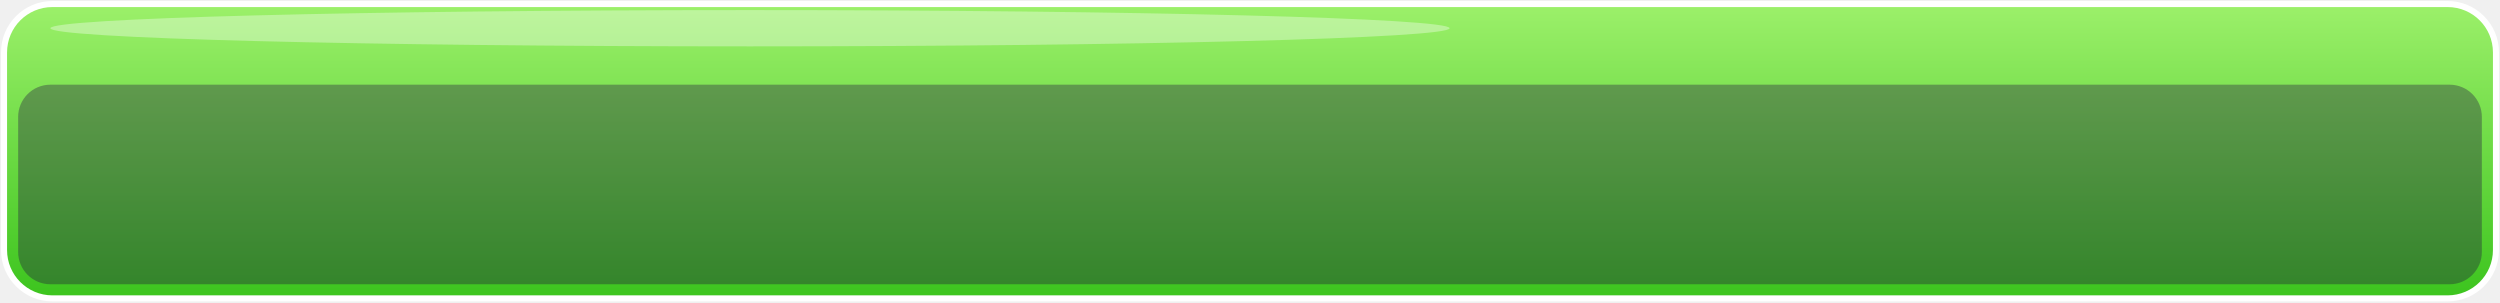
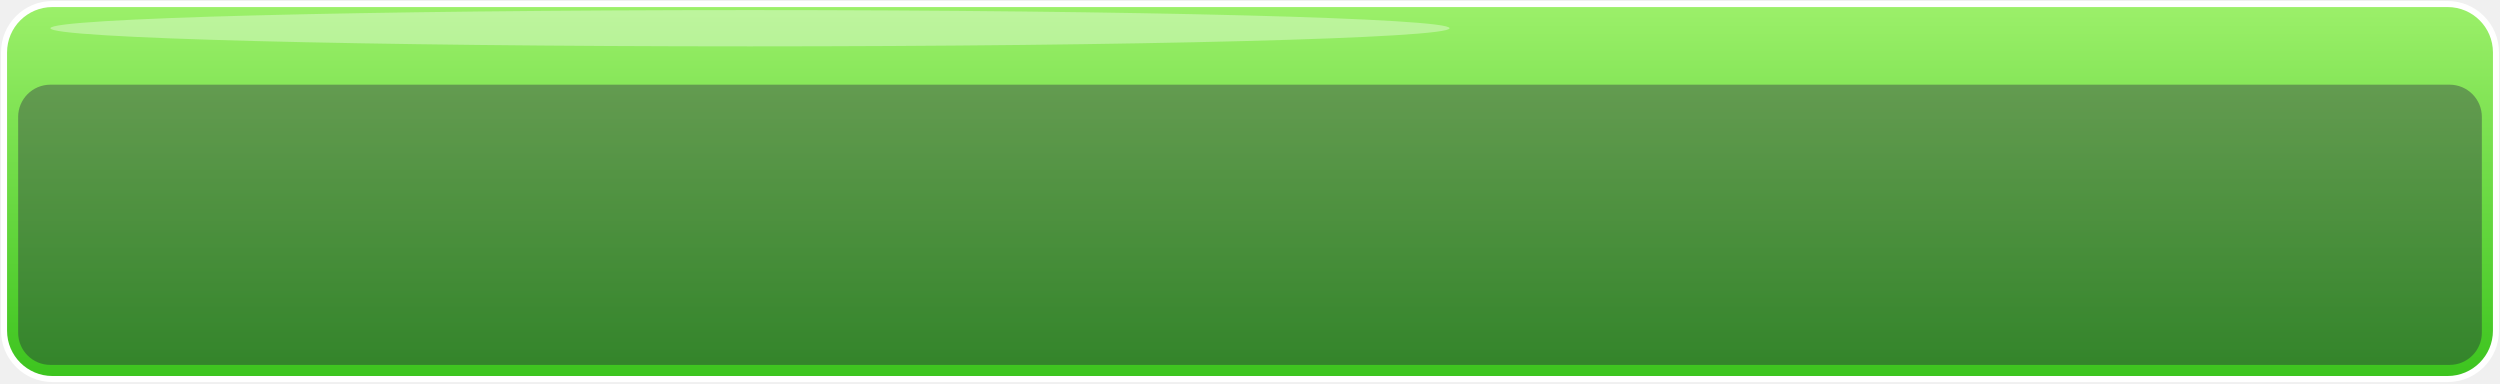
- <svg xmlns="http://www.w3.org/2000/svg" width="1240" height="150" viewBox="0 0 1240 150">
+ <svg xmlns="http://www.w3.org/2000/svg" width="1240" height="190" viewBox="0 0 1240 190">
  <defs>
    <linearGradient id="g" x1="0" y1="0" x2="0" y2="1">
      <stop offset="0" stop-color="#9cf06a" />
      <stop offset="1" stop-color="#3cc41e" />
    </linearGradient>
  </defs>
-   <rect x="2" y="2" width="1236" height="146" rx="24" fill="url(#g)" stroke="#fff" stroke-width="3" />
-   <rect x="9" y="42" width="1222" height="99" rx="16" fill="#1d0a3d" opacity=".34" />
+   <rect x="2" y="2" width="1236" height="186" rx="24" fill="url(#g)" stroke="#fff" stroke-width="3" />
+   <rect x="9" y="42" width="1222" height="139" rx="16" fill="#1d0a3d" opacity=".34" />
  <ellipse cx="372" cy="14" rx="347" ry="9" fill="#fff" opacity=".35" />
</svg>
